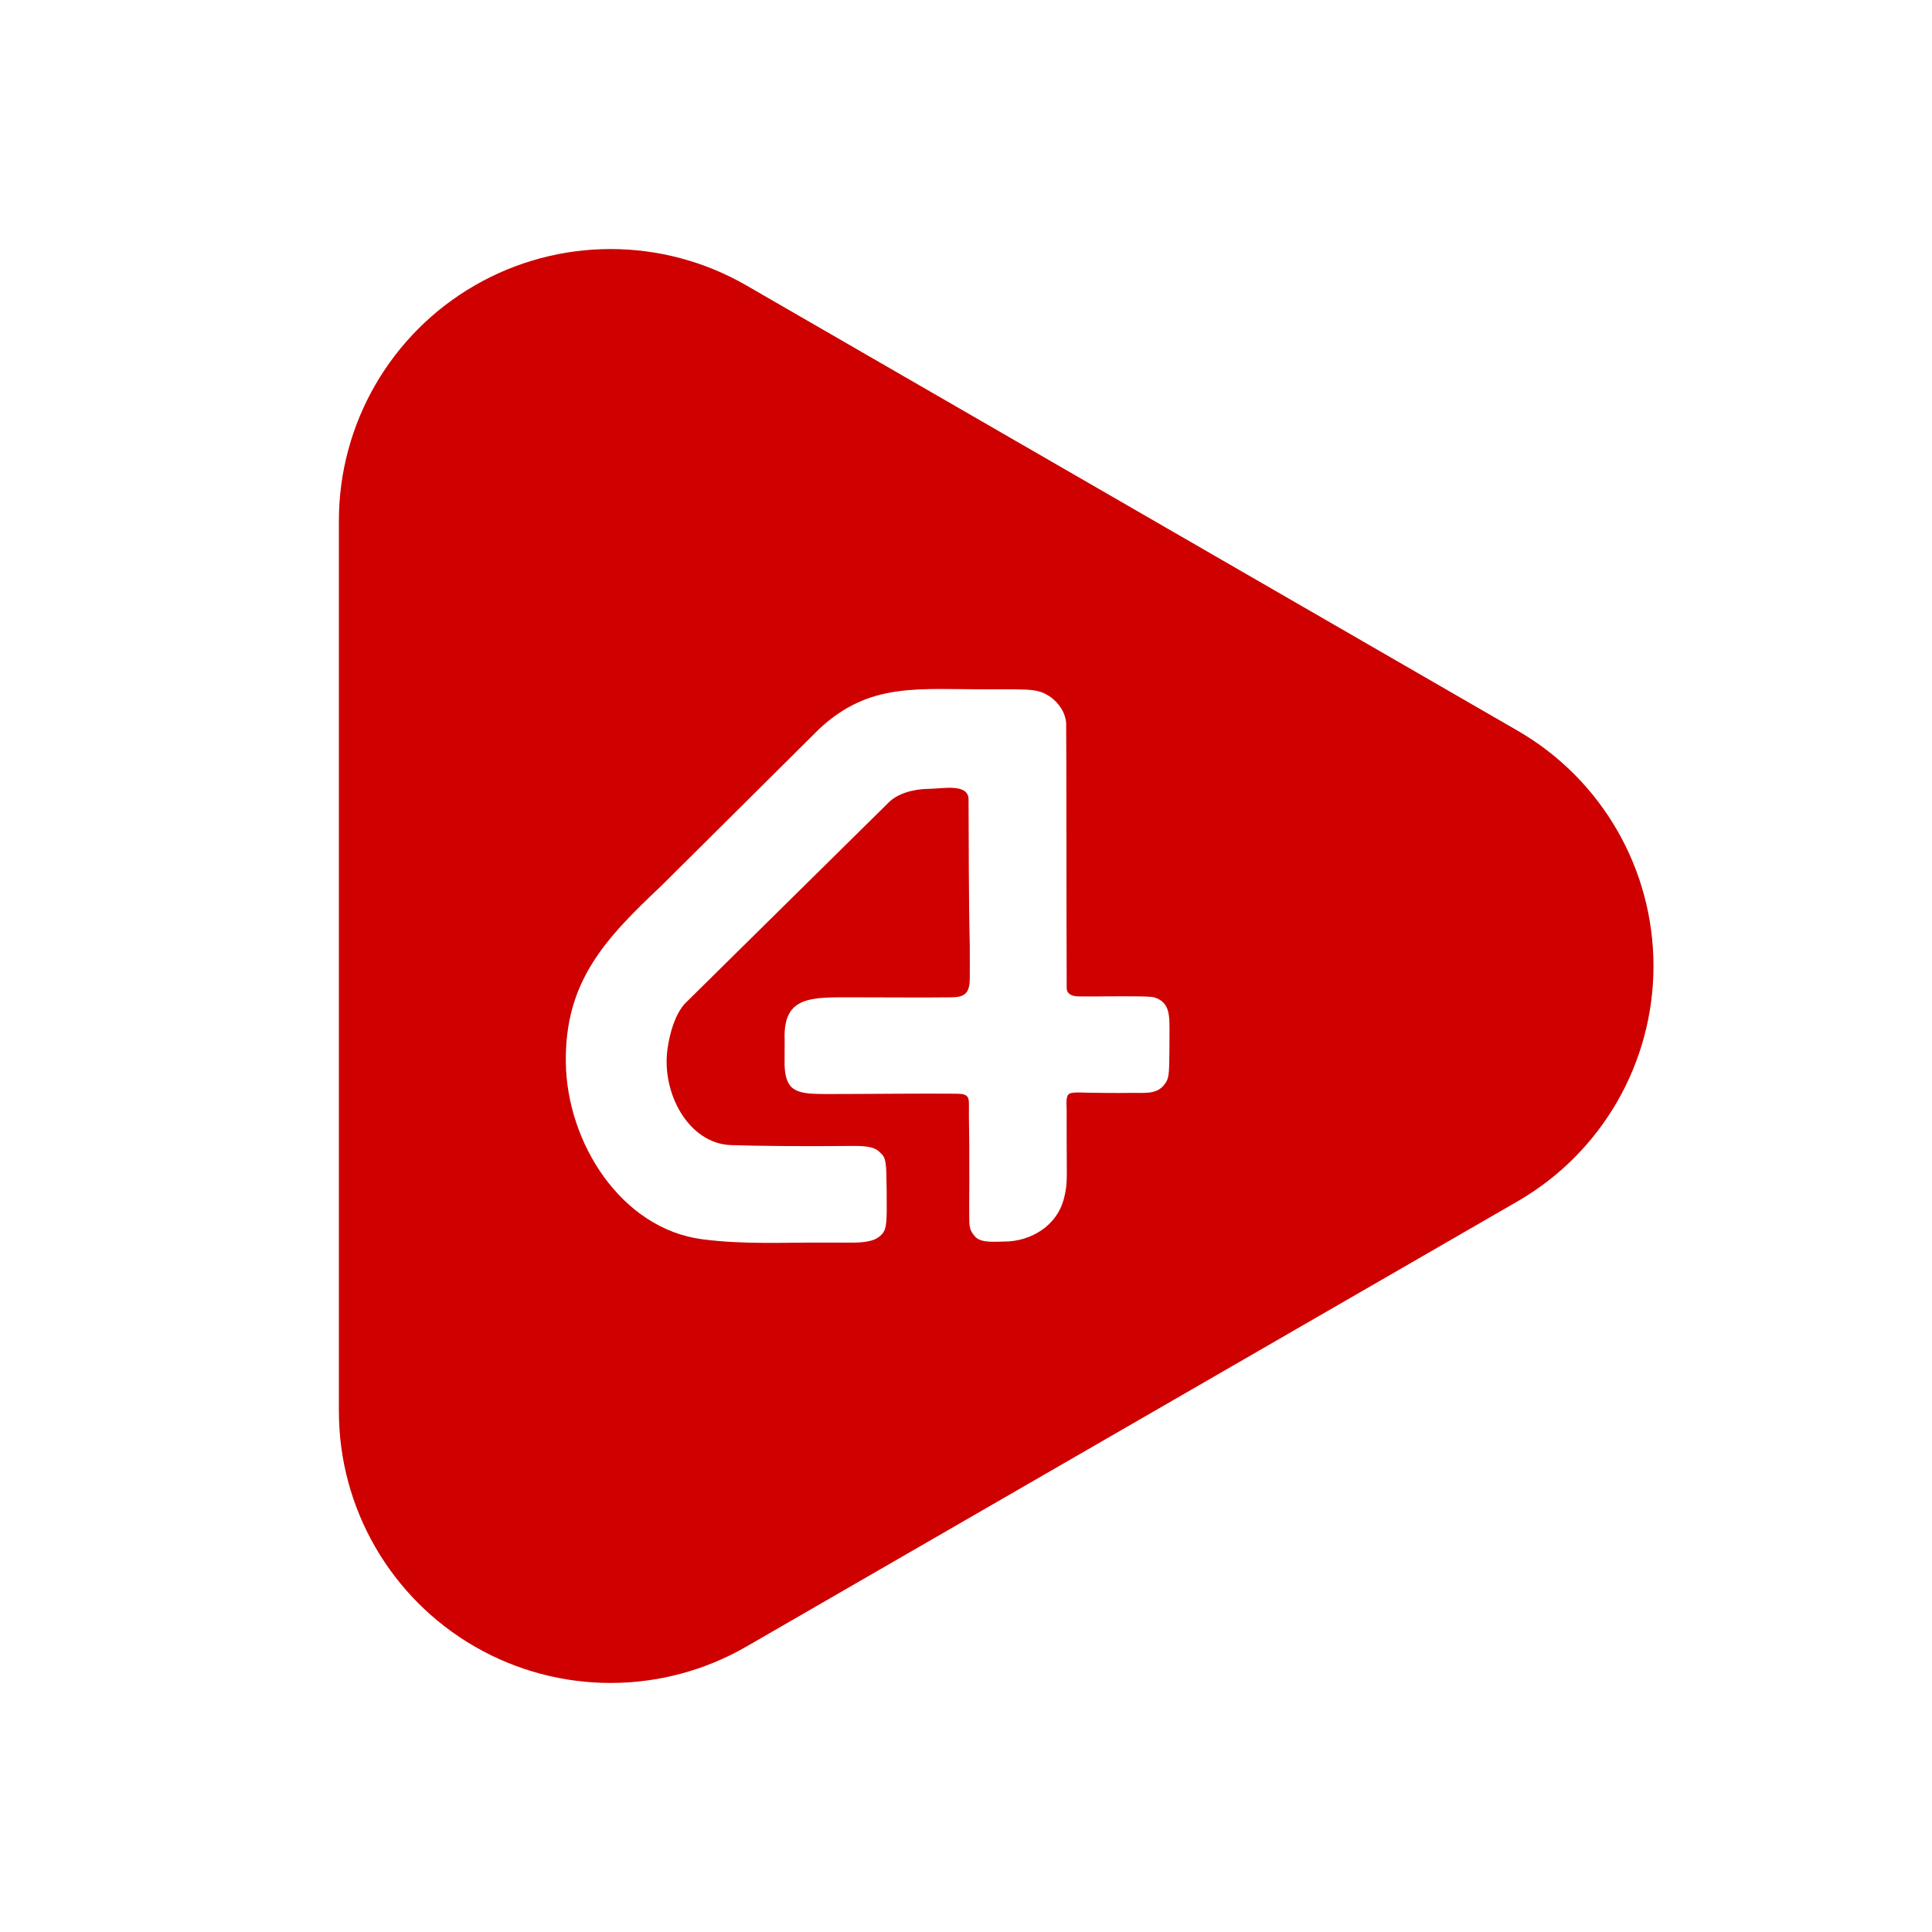
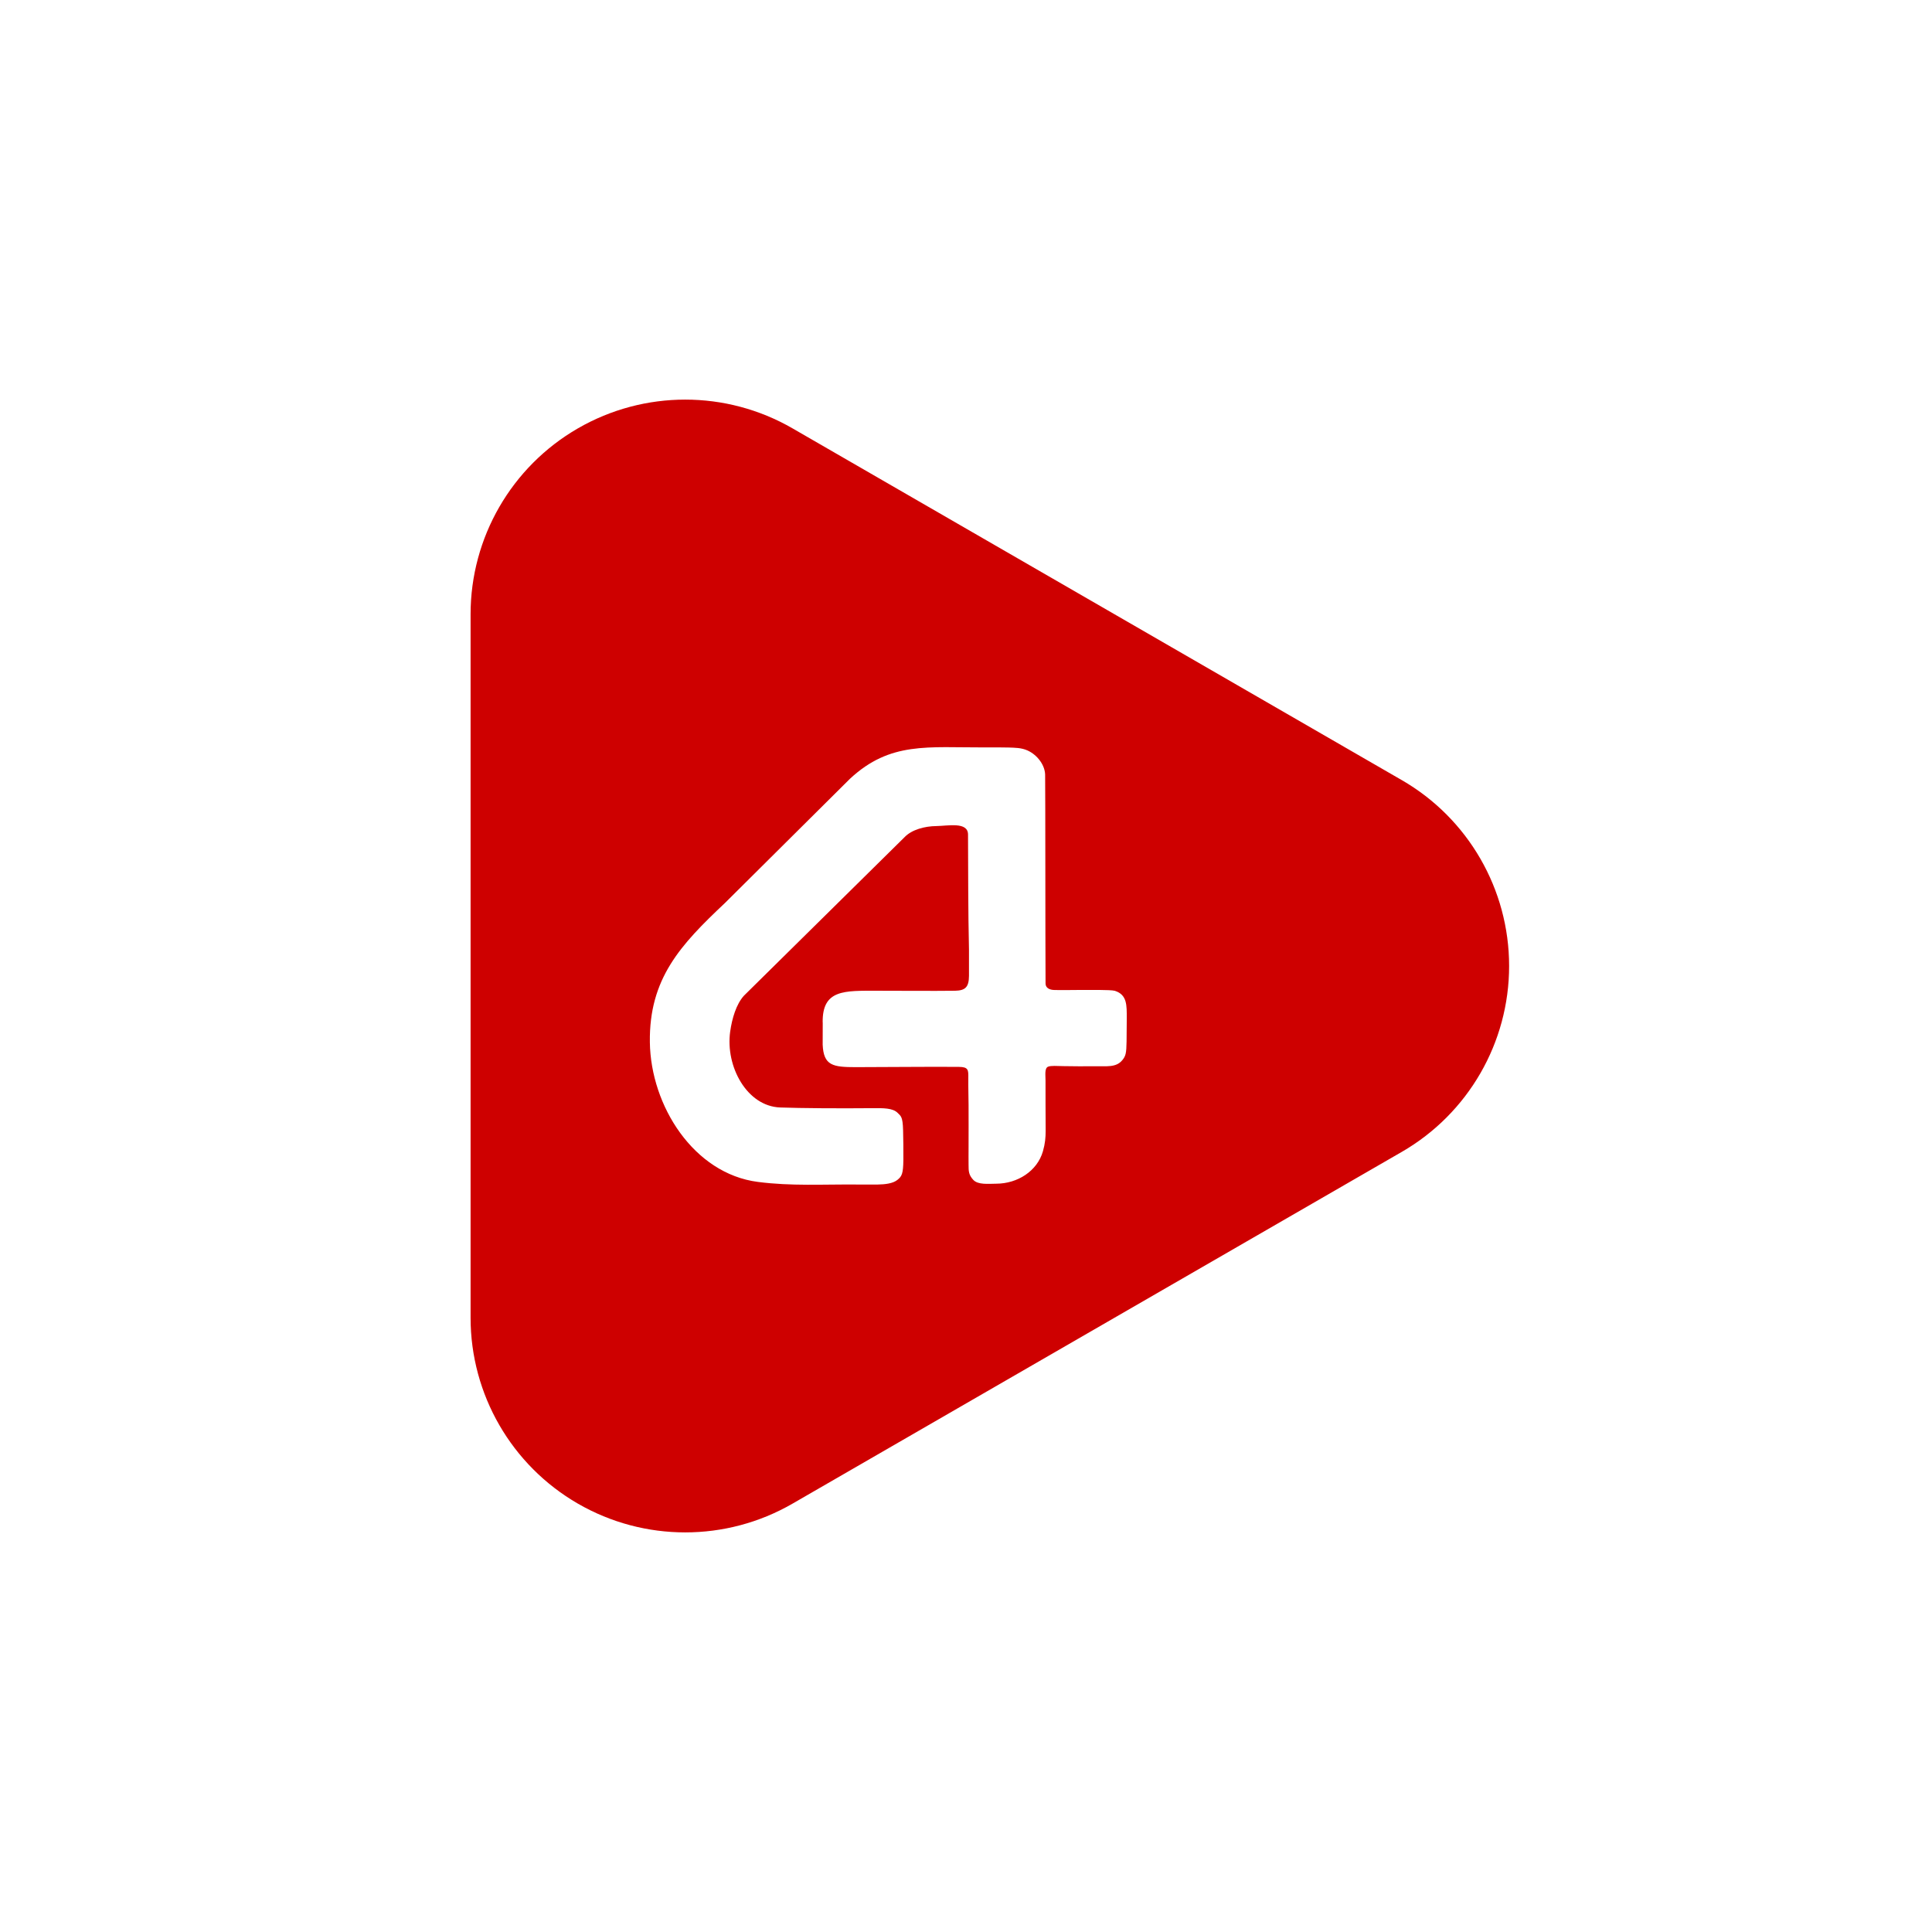
<svg xmlns="http://www.w3.org/2000/svg" width="1024" height="1024" viewBox="0 0 1024 1024" role="img" aria-labelledby="title">
-   <path d="M 179.618 276 A 144 144 0 0 1 395.618 151.292 L 804.382 387.292 A 144 144 0 0 1 804.382 636.708 L 395.618 872.708 A 144 144 0 0 1 179.618 748 Z M 525.153 365.354 C 486.135 365.482 461.209 361.319 434.224 386.317 C 411.401 409.018 375.664 444.466 350.287 469.722 C 320.428 497.852 299.341 520.404 299.899 563.125 C 300.457 605.846 329.373 651.314 372.317 656.85 C 394.819 659.768 415.476 658.417 438.985 658.61 C 443.748 658.653 448.274 658.61 452.908 658.61 C 457.734 658.524 462.903 657.945 465.928 655.542 C 468.953 653.138 469.875 651.443 469.982 642.002 C 470.047 635.714 469.918 627.175 469.789 622.068 C 469.553 613.185 468.352 612.713 466.143 610.546 C 462.818 607.262 456.811 607.306 448.703 607.391 C 427.145 607.606 400.825 607.413 387.333 606.919 C 364.981 606.103 350.523 579.39 353.783 556.023 C 355.006 547.268 357.816 537.698 362.985 531.948 C 371.737 523.279 460.929 435.284 470.669 425.67 C 475.538 420.477 484.354 418.202 492.055 418.117 C 499.756 418.03 513.313 415.027 513.356 423.759 C 513.463 443.758 513.399 476.48 514 501.027 C 514 508.216 514.043 512.936 514 518.644 C 513.936 526.304 511.425 528.45 504.669 528.6 C 488.581 528.794 471.226 528.6 452.585 528.6 C 430.449 528.6 415.54 527.635 415.841 549.843 H 415.883 L 415.841 564.756 C 416.441 578.853 422.683 579.862 438.042 579.862 C 459.857 579.862 487.958 579.497 507.264 579.69 C 513.592 579.754 513.635 581.664 513.549 587.158 C 513.463 592.65 513.721 600.718 513.721 605.224 C 513.678 614.301 513.828 624.814 513.721 633.29 C 513.657 638.096 513.721 642.194 513.721 645.563 C 513.721 649.64 513.806 652.216 516.938 655.542 C 520.07 658.867 526.934 658.116 532.34 658.052 C 546.519 658.009 559.797 649.64 563.616 636.294 C 565.096 631.102 565.439 627.089 565.439 622.454 C 565.417 613.314 565.289 596.813 565.353 588.724 C 565.374 585.398 564.602 580.698 566.961 579.604 C 568.849 578.724 573.225 579.111 577.429 579.175 C 583.565 579.261 591.888 579.368 598.387 579.261 C 606.281 579.111 612.587 580.29 616.813 575.249 C 619.173 572.416 619.601 570.57 619.73 562.653 C 619.816 558.254 619.859 552.868 619.859 547.182 C 619.837 538.47 620.245 531.304 611.837 528.643 C 610.464 528.214 605.38 528.106 602.162 528.086 C 597.593 528.042 592.66 528.064 586.717 528.086 C 583.372 528.106 574.877 528.235 570.994 528.086 C 568.056 527.978 565.374 526.733 565.374 523.729 C 565.202 492.466 565.267 397.239 565.095 384.45 C 565.331 377.67 560.097 370.503 553.361 367.434 C 549.114 365.503 544.738 365.567 540.449 365.418 C 535.857 365.267 530.989 365.354 525.153 365.354 Z" fill="#CE0000" fill-rule="evenodd" />
+   <g transform="translate(107.52 107.52) scale(0.79)">
+     <path d="M 179.618 276 A 144 144 0 0 1 395.618 151.292 L 804.382 387.292 A 144 144 0 0 1 804.382 636.708 L 395.618 872.708 A 144 144 0 0 1 179.618 748 Z M 525.153 365.354 C 486.135 365.482 461.209 361.319 434.224 386.317 C 411.401 409.018 375.664 444.466 350.287 469.722 C 320.428 497.852 299.341 520.404 299.899 563.125 C 300.457 605.846 329.373 651.314 372.317 656.85 C 394.819 659.768 415.476 658.417 438.985 658.61 C 443.748 658.653 448.274 658.61 452.908 658.61 C 457.734 658.524 462.903 657.945 465.928 655.542 C 468.953 653.138 469.875 651.443 469.982 642.002 C 470.047 635.714 469.918 627.175 469.789 622.068 C 469.553 613.185 468.352 612.713 466.143 610.546 C 462.818 607.262 456.811 607.306 448.703 607.391 C 427.145 607.606 400.825 607.413 387.333 606.919 C 364.981 606.103 350.523 579.39 353.783 556.023 C 355.006 547.268 357.816 537.698 362.985 531.948 C 371.737 523.279 460.929 435.284 470.669 425.67 C 475.538 420.477 484.354 418.202 492.055 418.117 C 499.756 418.03 513.313 415.027 513.356 423.759 C 513.463 443.758 513.399 476.48 514 501.027 C 514 508.216 514.043 512.936 514 518.644 C 513.936 526.304 511.425 528.45 504.669 528.6 C 488.581 528.794 471.226 528.6 452.585 528.6 C 430.449 528.6 415.54 527.635 415.841 549.843 H 415.883 L 415.841 564.756 C 416.441 578.853 422.683 579.862 438.042 579.862 C 459.857 579.862 487.958 579.497 507.264 579.69 C 513.592 579.754 513.635 581.664 513.549 587.158 C 513.463 592.65 513.721 600.718 513.721 605.224 C 513.678 614.301 513.828 624.814 513.721 633.29 C 513.657 638.096 513.721 642.194 513.721 645.563 C 513.721 649.64 513.806 652.216 516.938 655.542 C 520.07 658.867 526.934 658.116 532.34 658.052 C 546.519 658.009 559.797 649.64 563.616 636.294 C 565.096 631.102 565.439 627.089 565.439 622.454 C 565.417 613.314 565.289 596.813 565.353 588.724 C 565.374 585.398 564.602 580.698 566.961 579.604 C 568.849 578.724 573.225 579.111 577.429 579.175 C 583.565 579.261 591.888 579.368 598.387 579.261 C 606.281 579.111 612.587 580.29 616.813 575.249 C 619.173 572.416 619.601 570.57 619.73 562.653 C 619.816 558.254 619.859 552.868 619.859 547.182 C 619.837 538.47 620.245 531.304 611.837 528.643 C 610.464 528.214 605.38 528.106 602.162 528.086 C 597.593 528.042 592.66 528.064 586.717 528.086 C 583.372 528.106 574.877 528.235 570.994 528.086 C 568.056 527.978 565.374 526.733 565.374 523.729 C 565.202 492.466 565.267 397.239 565.095 384.45 C 565.331 377.67 560.097 370.503 553.361 367.434 C 549.114 365.503 544.738 365.567 540.449 365.418 C 535.857 365.267 530.989 365.354 525.153 365.354 Z" fill="#CE0000" fill-rule="evenodd" />
+   </g>
</svg>
